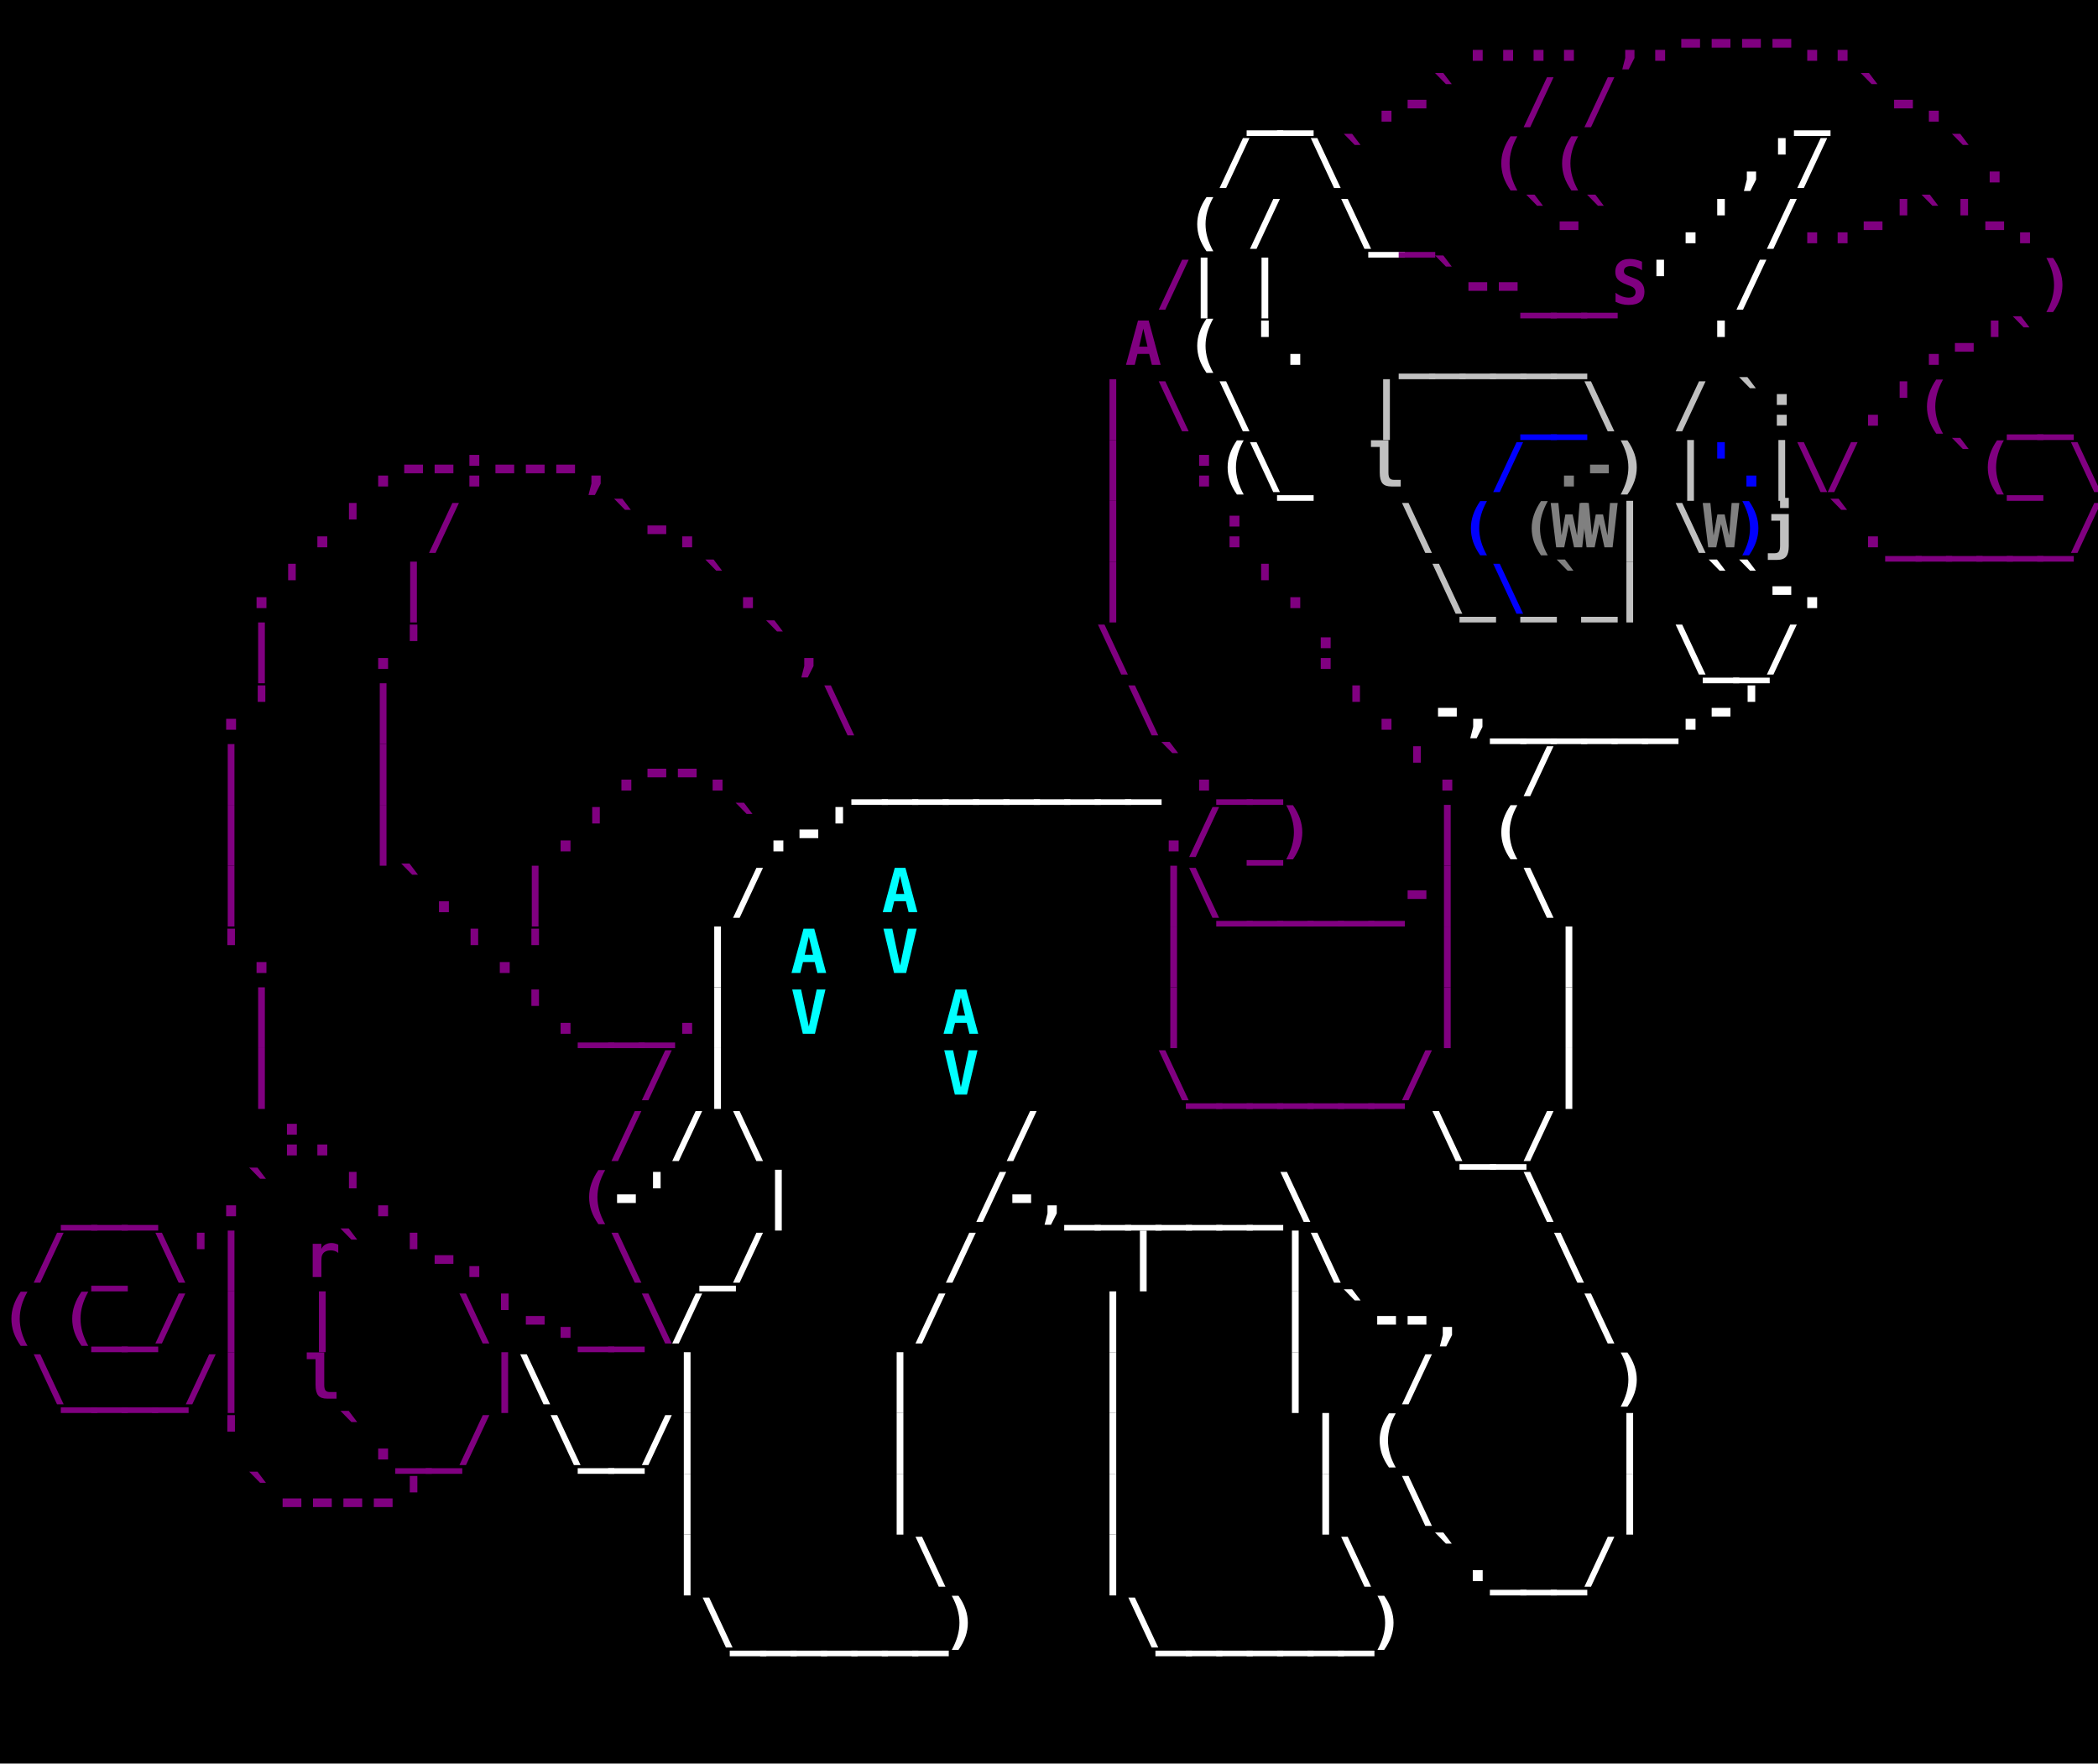
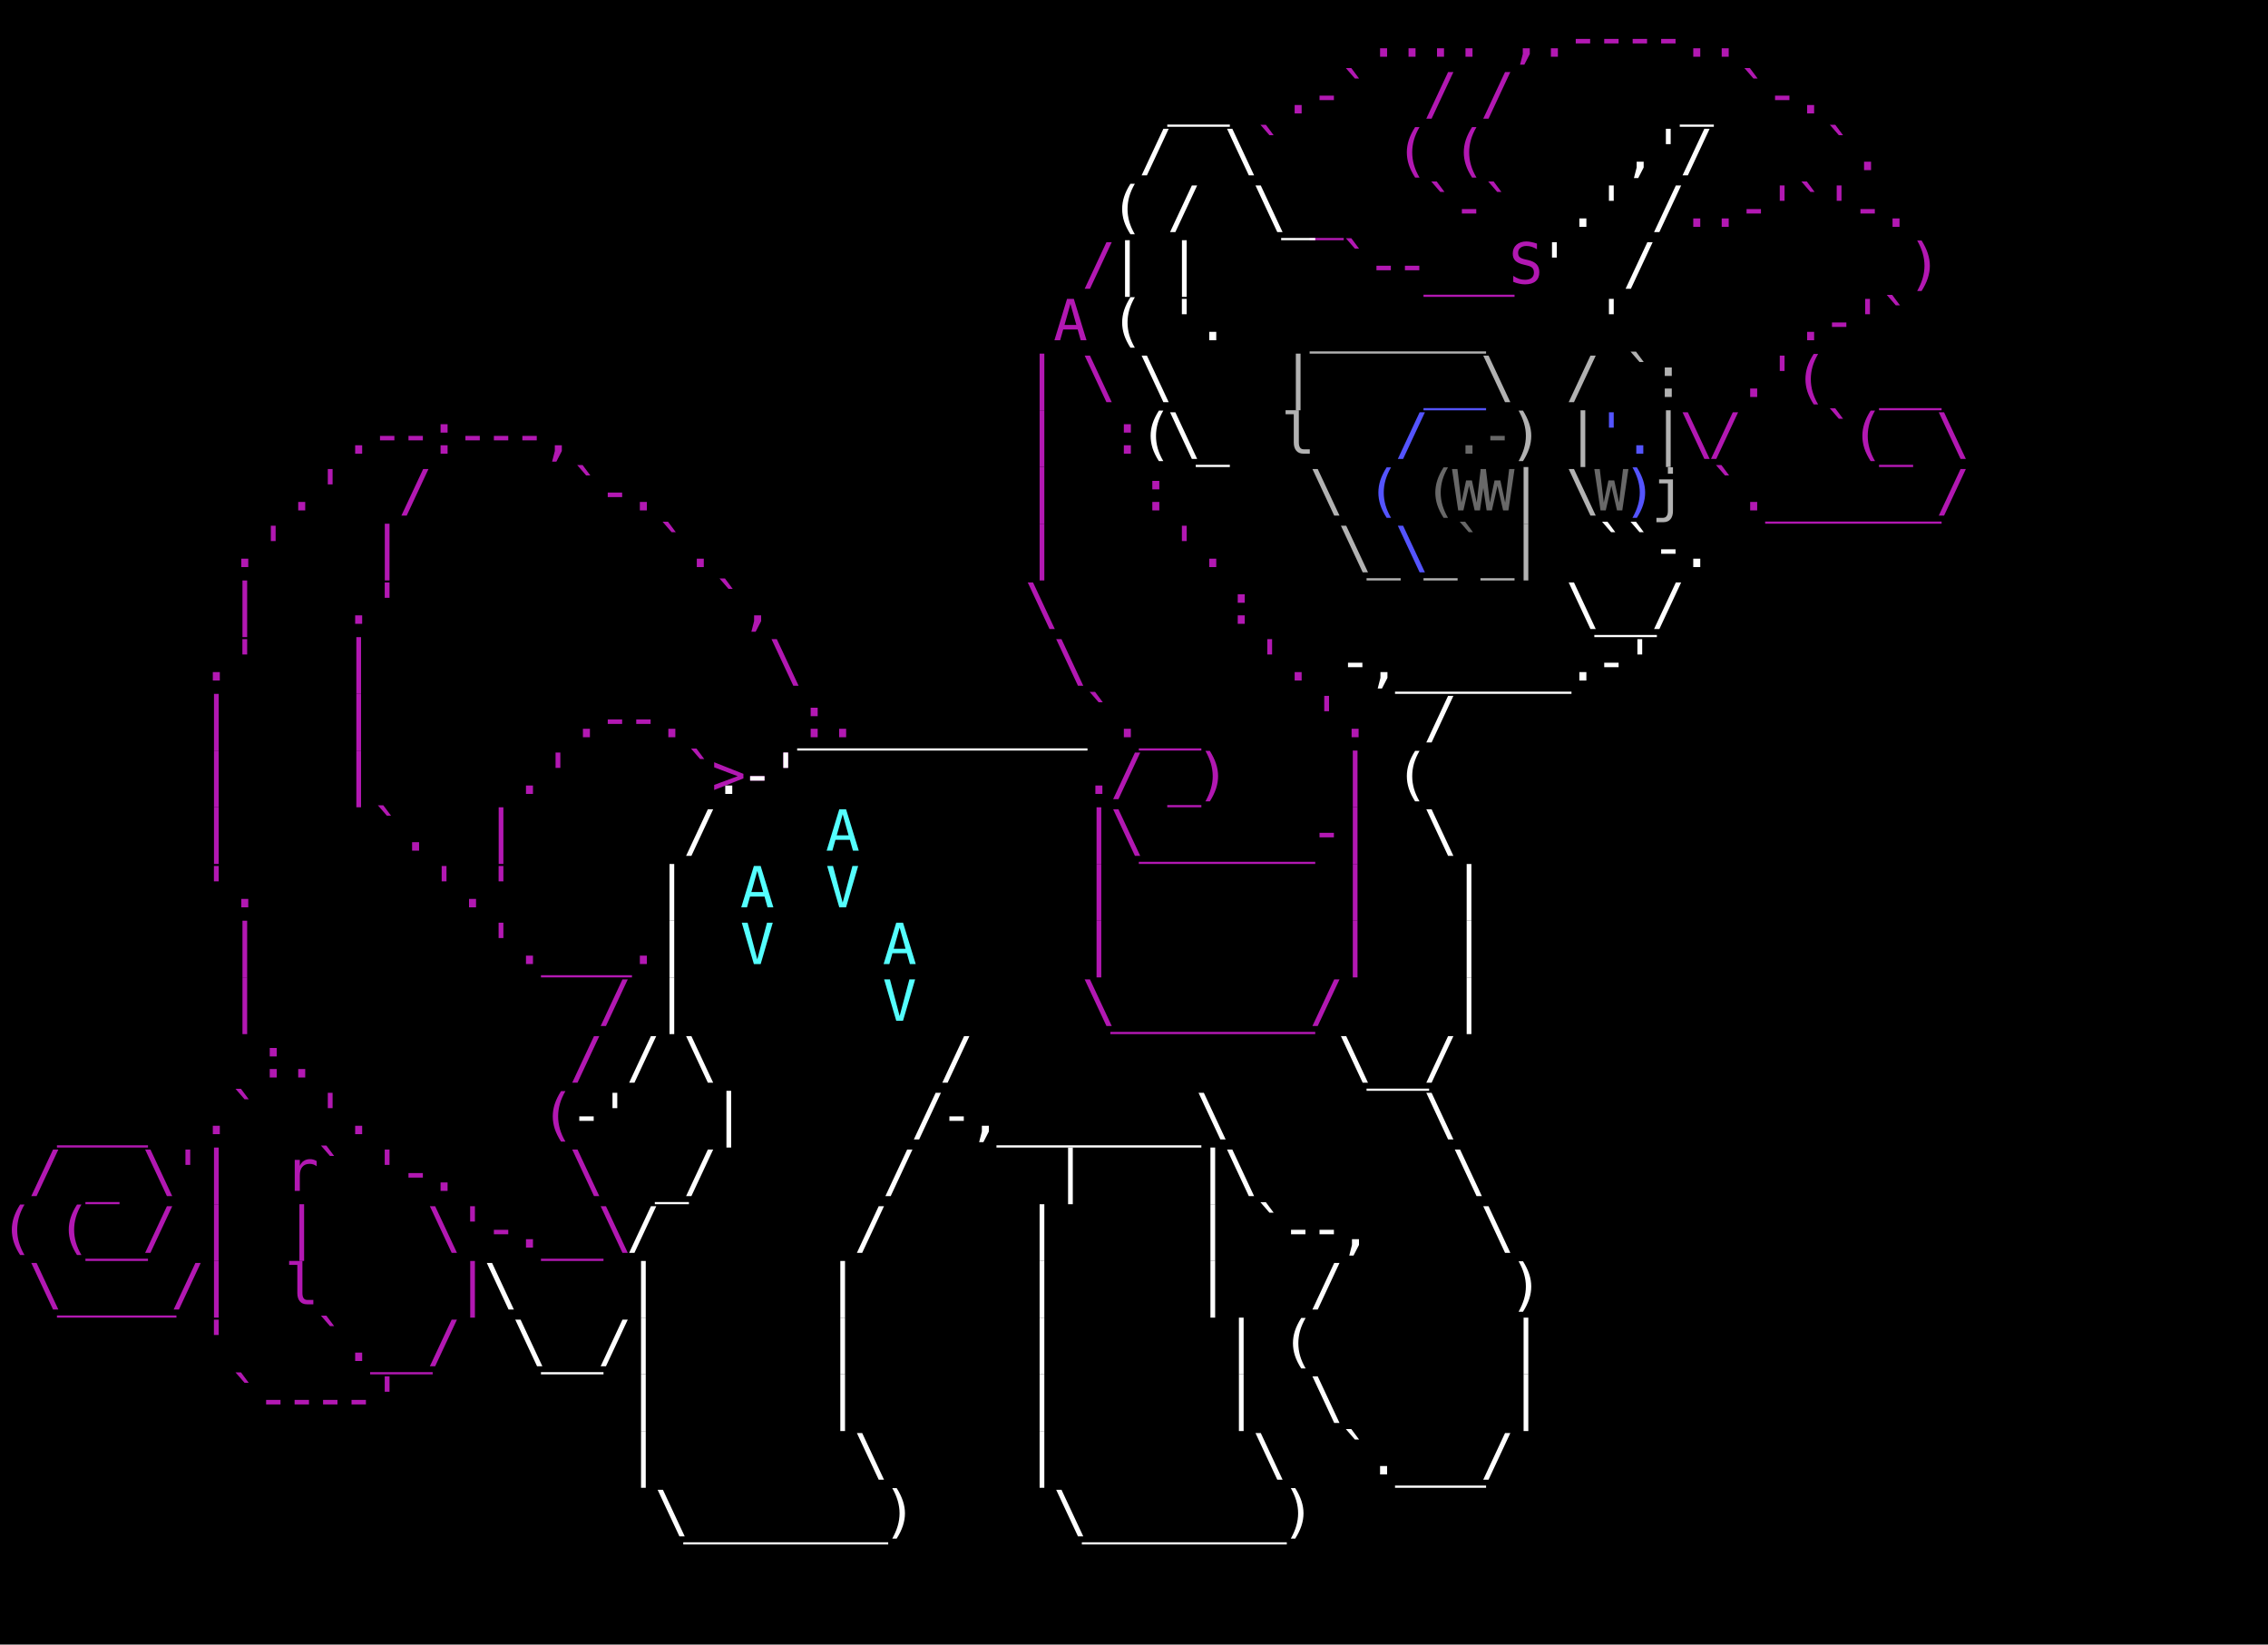
- <svg xmlns="http://www.w3.org/2000/svg" width="414" height="348">
-   <rect style="fill:black;stroke:none;" width="414" height="348" x="0" y="0" />
-   <text y="0" x="0" style="font-family:monospace;font-size:12px;font-weight:bold;">
-     <tspan x="288" y="12" style="fill:purple;">.</tspan>
-     <tspan x="294" y="12" style="fill:purple;">.</tspan>
-     <tspan x="300" y="12" style="fill:purple;">.</tspan>
-     <tspan x="306" y="12" style="fill:purple;">.</tspan>
-     <tspan x="318" y="12" style="fill:purple;">,</tspan>
-     <tspan x="324" y="12" style="fill:purple;">.</tspan>
-     <tspan x="330" y="12" style="fill:purple;">-</tspan>
-     <tspan x="336" y="12" style="fill:purple;">-</tspan>
-     <tspan x="342" y="12" style="fill:purple;">-</tspan>
-     <tspan x="348" y="12" style="fill:purple;">-</tspan>
-     <tspan x="354" y="12" style="fill:purple;">.</tspan>
-     <tspan x="360" y="12" style="fill:purple;">.</tspan>
-     <tspan x="246" y="24" style="fill:white;">_</tspan>
-     <tspan x="252" y="24" style="fill:white;">_</tspan>
-     <tspan x="270" y="24" style="fill:purple;">.</tspan>
-     <tspan x="276" y="24" style="fill:purple;">-</tspan>
-     <tspan x="282" y="24" style="fill:purple;">`</tspan>
-     <tspan x="300" y="24" style="fill:purple;">/</tspan>
-     <tspan x="312" y="24" style="fill:purple;">/</tspan>
-     <tspan x="354" y="24" style="fill:white;">_</tspan>
-     <tspan x="366" y="24" style="fill:purple;">`</tspan>
-     <tspan x="372" y="24" style="fill:purple;">-</tspan>
-     <tspan x="378" y="24" style="fill:purple;">.</tspan>
-     <tspan x="240" y="36" style="fill:white;">/</tspan>
-     <tspan x="258" y="36" style="fill:white;">\</tspan>
-     <tspan x="264" y="36" style="fill:purple;">`</tspan>
-     <tspan x="294" y="36" style="fill:purple;">(</tspan>
-     <tspan x="306" y="36" style="fill:purple;">(</tspan>
-     <tspan x="342" y="36" style="fill:white;">,</tspan>
-     <tspan x="348" y="36" style="fill:white;">'</tspan>
-     <tspan x="354" y="36" style="fill:white;">/</tspan>
-     <tspan x="384" y="36" style="fill:purple;">`</tspan>
-     <tspan x="390" y="36" style="fill:purple;">.</tspan>
-     <tspan x="234" y="48" style="fill:white;">(</tspan>
-     <tspan x="246" y="48" style="fill:white;">/</tspan>
-     <tspan x="264" y="48" style="fill:white;">\</tspan>
-     <tspan x="270" y="48" style="fill:white;">_</tspan>
-     <tspan x="276" y="48" style="fill:purple;">_</tspan>
-     <tspan x="300" y="48" style="fill:purple;">`</tspan>
-     <tspan x="306" y="48" style="fill:purple;">-</tspan>
-     <tspan x="312" y="48" style="fill:purple;">`</tspan>
-     <tspan x="330" y="48" style="fill:white;">.</tspan>
-     <tspan x="336" y="48" style="fill:white;">'</tspan>
-     <tspan x="348" y="48" style="fill:white;">/</tspan>
-     <tspan x="354" y="48" style="fill:purple;">.</tspan>
-     <tspan x="360" y="48" style="fill:purple;">.</tspan>
-     <tspan x="366" y="48" style="fill:purple;">-</tspan>
-     <tspan x="372" y="48" style="fill:purple;">'</tspan>
-     <tspan x="378" y="48" style="fill:purple;">`</tspan>
-     <tspan x="384" y="48" style="fill:purple;">'</tspan>
-     <tspan x="390" y="48" style="fill:purple;">-</tspan>
-     <tspan x="396" y="48" style="fill:purple;">.</tspan>
-     <tspan x="228" y="60" style="fill:purple;">/</tspan>
-     <tspan x="234" y="60" style="fill:white;">|</tspan>
-     <tspan x="246" y="60" style="fill:white;">|</tspan>
-     <tspan x="282" y="60" style="fill:purple;">`</tspan>
-     <tspan x="288" y="60" style="fill:purple;">-</tspan>
-     <tspan x="294" y="60" style="fill:purple;">-</tspan>
-     <tspan x="300" y="60" style="fill:purple;">_</tspan>
-     <tspan x="306" y="60" style="fill:purple;">_</tspan>
-     <tspan x="312" y="60" style="fill:purple;">_</tspan>
-     <tspan x="318" y="60" style="fill:purple;">S</tspan>
-     <tspan x="324" y="60" style="fill:white;">'</tspan>
-     <tspan x="342" y="60" style="fill:white;">/</tspan>
-     <tspan x="402" y="60" style="fill:purple;">)</tspan>
-     <tspan x="222" y="72" style="fill:purple;">A</tspan>
-     <tspan x="234" y="72" style="fill:white;">(</tspan>
-     <tspan x="246" y="72" style="fill:white;">'</tspan>
-     <tspan x="252" y="72" style="fill:white;">.</tspan>
-     <tspan x="276" y="72" style="fill:silver;">_</tspan>
-     <tspan x="282" y="72" style="fill:silver;">_</tspan>
-     <tspan x="288" y="72" style="fill:silver;">_</tspan>
-     <tspan x="294" y="72" style="fill:silver;">_</tspan>
-     <tspan x="300" y="72" style="fill:silver;">_</tspan>
-     <tspan x="306" y="72" style="fill:silver;">_</tspan>
-     <tspan x="336" y="72" style="fill:white;">'</tspan>
-     <tspan x="378" y="72" style="fill:purple;">.</tspan>
-     <tspan x="384" y="72" style="fill:purple;">-</tspan>
-     <tspan x="390" y="72" style="fill:purple;">'</tspan>
-     <tspan x="396" y="72" style="fill:purple;">`</tspan>
-     <tspan x="216" y="84" style="fill:purple;">|</tspan>
-     <tspan x="228" y="84" style="fill:purple;">\</tspan>
-     <tspan x="240" y="84" style="fill:white;">\</tspan>
-     <tspan x="270" y="84" style="fill:silver;">|</tspan>
-     <tspan x="300" y="84" style="fill:blue;">_</tspan>
-     <tspan x="306" y="84" style="fill:blue;">_</tspan>
-     <tspan x="312" y="84" style="fill:silver;">\</tspan>
-     <tspan x="330" y="84" style="fill:silver;">/</tspan>
-     <tspan x="342" y="84" style="fill:silver;">`</tspan>
-     <tspan x="348" y="84" style="fill:silver;">:</tspan>
-     <tspan x="366" y="84" style="fill:purple;">.</tspan>
-     <tspan x="372" y="84" style="fill:purple;">'</tspan>
-     <tspan x="378" y="84" style="fill:purple;">(</tspan>
-     <tspan x="396" y="84" style="fill:purple;">_</tspan>
-     <tspan x="402" y="84" style="fill:purple;">_</tspan>
-     <tspan x="72" y="96" style="fill:purple;">.</tspan>
-     <tspan x="78" y="96" style="fill:purple;">-</tspan>
-     <tspan x="84" y="96" style="fill:purple;">-</tspan>
-     <tspan x="90" y="96" style="fill:purple;">:</tspan>
-     <tspan x="96" y="96" style="fill:purple;">-</tspan>
-     <tspan x="102" y="96" style="fill:purple;">-</tspan>
-     <tspan x="108" y="96" style="fill:purple;">-</tspan>
-     <tspan x="114" y="96" style="fill:purple;">,</tspan>
-     <tspan x="216" y="96" style="fill:purple;">|</tspan>
-     <tspan x="234" y="96" style="fill:purple;">:</tspan>
-     <tspan x="240" y="96" style="fill:white;">(</tspan>
-     <tspan x="246" y="96" style="fill:white;">\</tspan>
-     <tspan x="252" y="96" style="fill:white;">_</tspan>
-     <tspan x="270" y="96" style="fill:silver;">l</tspan>
-     <tspan x="294" y="96" style="fill:blue;">/</tspan>
-     <tspan x="306" y="96" style="fill:gray;">.</tspan>
-     <tspan x="312" y="96" style="fill:gray;">-</tspan>
-     <tspan x="318" y="96" style="fill:silver;">)</tspan>
-     <tspan x="330" y="96" style="fill:silver;">|</tspan>
-     <tspan x="336" y="96" style="fill:blue;">'</tspan>
-     <tspan x="342" y="96" style="fill:blue;">.</tspan>
-     <tspan x="348" y="96" style="fill:silver;">|</tspan>
-     <tspan x="354" y="96" style="fill:purple;">\</tspan>
-     <tspan x="360" y="96" style="fill:purple;">/</tspan>
-     <tspan x="384" y="96" style="fill:purple;">`</tspan>
-     <tspan x="390" y="96" style="fill:purple;">(</tspan>
-     <tspan x="396" y="96" style="fill:purple;">_</tspan>
-     <tspan x="408" y="96" style="fill:purple;">\</tspan>
-     <tspan x="60" y="108" style="fill:purple;">.</tspan>
-     <tspan x="66" y="108" style="fill:purple;">'</tspan>
-     <tspan x="84" y="108" style="fill:purple;">/</tspan>
-     <tspan x="120" y="108" style="fill:purple;">`</tspan>
-     <tspan x="126" y="108" style="fill:purple;">-</tspan>
-     <tspan x="132" y="108" style="fill:purple;">.</tspan>
-     <tspan x="216" y="108" style="fill:purple;">|</tspan>
-     <tspan x="240" y="108" style="fill:purple;">:</tspan>
-     <tspan x="276" y="108" style="fill:silver;">\</tspan>
-     <tspan x="288" y="108" style="fill:blue;">(</tspan>
-     <tspan x="300" y="108" style="fill:gray;">(</tspan>
-     <tspan x="306" y="108" style="fill:gray;">W</tspan>
-     <tspan x="312" y="108" style="fill:gray;">W</tspan>
-     <tspan x="318" y="108" style="fill:silver;">|</tspan>
-     <tspan x="330" y="108" style="fill:silver;">\</tspan>
-     <tspan x="336" y="108" style="fill:gray;">W</tspan>
-     <tspan x="342" y="108" style="fill:blue;">)</tspan>
-     <tspan x="348" y="108" style="fill:silver;">j</tspan>
-     <tspan x="360" y="108" style="fill:purple;">`</tspan>
-     <tspan x="366" y="108" style="fill:purple;">.</tspan>
-     <tspan x="372" y="108" style="fill:purple;">_</tspan>
-     <tspan x="378" y="108" style="fill:purple;">_</tspan>
-     <tspan x="384" y="108" style="fill:purple;">_</tspan>
-     <tspan x="390" y="108" style="fill:purple;">_</tspan>
-     <tspan x="396" y="108" style="fill:purple;">_</tspan>
-     <tspan x="402" y="108" style="fill:purple;">_</tspan>
-     <tspan x="408" y="108" style="fill:purple;">/</tspan>
-     <tspan x="48" y="120" style="fill:purple;">.</tspan>
-     <tspan x="54" y="120" style="fill:purple;">'</tspan>
-     <tspan x="78" y="120" style="fill:purple;">|</tspan>
-     <tspan x="138" y="120" style="fill:purple;">`</tspan>
-     <tspan x="144" y="120" style="fill:purple;">.</tspan>
-     <tspan x="216" y="120" style="fill:purple;">|</tspan>
-     <tspan x="246" y="120" style="fill:purple;">'</tspan>
-     <tspan x="252" y="120" style="fill:purple;">.</tspan>
-     <tspan x="282" y="120" style="fill:silver;">\</tspan>
-     <tspan x="288" y="120" style="fill:silver;">_</tspan>
-     <tspan x="294" y="120" style="fill:blue;">\</tspan>
-     <tspan x="300" y="120" style="fill:silver;">_</tspan>
-     <tspan x="306" y="120" style="fill:gray;">`</tspan>
-     <tspan x="312" y="120" style="fill:silver;">_</tspan>
-     <tspan x="318" y="120" style="fill:silver;">|</tspan>
-     <tspan x="336" y="120" style="fill:white;">`</tspan>
-     <tspan x="342" y="120" style="fill:white;">`</tspan>
-     <tspan x="348" y="120" style="fill:white;">-</tspan>
-     <tspan x="354" y="120" style="fill:white;">.</tspan>
-     <tspan x="48" y="132" style="fill:purple;">|</tspan>
-     <tspan x="72" y="132" style="fill:purple;">.</tspan>
-     <tspan x="78" y="132" style="fill:purple;">'</tspan>
-     <tspan x="150" y="132" style="fill:purple;">`</tspan>
-     <tspan x="156" y="132" style="fill:purple;">,</tspan>
-     <tspan x="216" y="132" style="fill:purple;">\</tspan>
-     <tspan x="258" y="132" style="fill:purple;">:</tspan>
-     <tspan x="330" y="132" style="fill:white;">\</tspan>
-     <tspan x="336" y="132" style="fill:white;">_</tspan>
-     <tspan x="342" y="132" style="fill:white;">_</tspan>
-     <tspan x="348" y="132" style="fill:white;">/</tspan>
-     <tspan x="42" y="144" style="fill:purple;">.</tspan>
-     <tspan x="48" y="144" style="fill:purple;">'</tspan>
-     <tspan x="72" y="144" style="fill:purple;">|</tspan>
-     <tspan x="162" y="144" style="fill:purple;">\</tspan>
-     <tspan x="222" y="144" style="fill:purple;">\</tspan>
-     <tspan x="264" y="144" style="fill:purple;">'</tspan>
-     <tspan x="270" y="144" style="fill:purple;">.</tspan>
-     <tspan x="282" y="144" style="fill:white;">-</tspan>
-     <tspan x="288" y="144" style="fill:white;">,</tspan>
-     <tspan x="294" y="144" style="fill:white;">_</tspan>
-     <tspan x="300" y="144" style="fill:white;">_</tspan>
-     <tspan x="306" y="144" style="fill:white;">_</tspan>
-     <tspan x="312" y="144" style="fill:white;">_</tspan>
-     <tspan x="318" y="144" style="fill:white;">_</tspan>
-     <tspan x="324" y="144" style="fill:white;">_</tspan>
-     <tspan x="330" y="144" style="fill:white;">.</tspan>
-     <tspan x="336" y="144" style="fill:white;">-</tspan>
-     <tspan x="342" y="144" style="fill:white;">'</tspan>
-     <tspan x="42" y="156" style="fill:purple;">|</tspan>
-     <tspan x="72" y="156" style="fill:purple;">|</tspan>
-     <tspan x="120" y="156" style="fill:purple;">.</tspan>
-     <tspan x="126" y="156" style="fill:purple;">-</tspan>
-     <tspan x="132" y="156" style="fill:purple;">-</tspan>
-     <tspan x="138" y="156" style="fill:purple;">.</tspan>
-     <tspan x="168" y="156" style="fill:white;">_</tspan>
-     <tspan x="174" y="156" style="fill:white;">_</tspan>
-     <tspan x="180" y="156" style="fill:white;">_</tspan>
-     <tspan x="186" y="156" style="fill:white;">_</tspan>
-     <tspan x="192" y="156" style="fill:white;">_</tspan>
-     <tspan x="198" y="156" style="fill:white;">_</tspan>
-     <tspan x="204" y="156" style="fill:white;">_</tspan>
-     <tspan x="210" y="156" style="fill:white;">_</tspan>
-     <tspan x="216" y="156" style="fill:white;">_</tspan>
-     <tspan x="222" y="156" style="fill:white;">_</tspan>
-     <tspan x="228" y="156" style="fill:purple;">`</tspan>
-     <tspan x="234" y="156" style="fill:purple;">.</tspan>
-     <tspan x="240" y="156" style="fill:purple;">_</tspan>
-     <tspan x="246" y="156" style="fill:purple;">_</tspan>
-     <tspan x="276" y="156" style="fill:purple;">'</tspan>
-     <tspan x="282" y="156" style="fill:purple;">.</tspan>
-     <tspan x="300" y="156" style="fill:white;">/</tspan>
-     <tspan x="42" y="168" style="fill:purple;">|</tspan>
-     <tspan x="72" y="168" style="fill:purple;">|</tspan>
-     <tspan x="108" y="168" style="fill:purple;">.</tspan>
-     <tspan x="114" y="168" style="fill:purple;">'</tspan>
-     <tspan x="144" y="168" style="fill:purple;">`</tspan>
-     <tspan x="150" y="168" style="fill:white;">.</tspan>
-     <tspan x="156" y="168" style="fill:white;">-</tspan>
-     <tspan x="162" y="168" style="fill:white;">'</tspan>
-     <tspan x="228" y="168" style="fill:purple;">.</tspan>
-     <tspan x="234" y="168" style="fill:purple;">/</tspan>
-     <tspan x="246" y="168" style="fill:purple;">_</tspan>
-     <tspan x="252" y="168" style="fill:purple;">)</tspan>
-     <tspan x="282" y="168" style="fill:purple;">|</tspan>
-     <tspan x="294" y="168" style="fill:white;">(</tspan>
-     <tspan x="42" y="180" style="fill:purple;">|</tspan>
-     <tspan x="78" y="180" style="fill:purple;">`</tspan>
-     <tspan x="84" y="180" style="fill:purple;">.</tspan>
-     <tspan x="102" y="180" style="fill:purple;">|</tspan>
-     <tspan x="144" y="180" style="fill:white;">/</tspan>
-     <tspan x="174" y="180" style="fill:cyan;">A</tspan>
-     <tspan x="228" y="180" style="fill:purple;">|</tspan>
-     <tspan x="234" y="180" style="fill:purple;">\</tspan>
-     <tspan x="240" y="180" style="fill:purple;">_</tspan>
-     <tspan x="246" y="180" style="fill:purple;">_</tspan>
-     <tspan x="252" y="180" style="fill:purple;">_</tspan>
-     <tspan x="258" y="180" style="fill:purple;">_</tspan>
-     <tspan x="264" y="180" style="fill:purple;">_</tspan>
-     <tspan x="270" y="180" style="fill:purple;">_</tspan>
-     <tspan x="276" y="180" style="fill:purple;">-</tspan>
-     <tspan x="282" y="180" style="fill:purple;">|</tspan>
-     <tspan x="300" y="180" style="fill:white;">\</tspan>
-     <tspan x="42" y="192" style="fill:purple;">'</tspan>
-     <tspan x="48" y="192" style="fill:purple;">.</tspan>
-     <tspan x="90" y="192" style="fill:purple;">'</tspan>
-     <tspan x="96" y="192" style="fill:purple;">.</tspan>
-     <tspan x="102" y="192" style="fill:purple;">'</tspan>
-     <tspan x="138" y="192" style="fill:white;">|</tspan>
-     <tspan x="156" y="192" style="fill:cyan;">A</tspan>
-     <tspan x="174" y="192" style="fill:cyan;">V</tspan>
-     <tspan x="228" y="192" style="fill:purple;">|</tspan>
-     <tspan x="282" y="192" style="fill:purple;">|</tspan>
-     <tspan x="306" y="192" style="fill:white;">|</tspan>
-     <tspan x="48" y="204" style="fill:purple;">|</tspan>
-     <tspan x="102" y="204" style="fill:purple;">'</tspan>
-     <tspan x="108" y="204" style="fill:purple;">.</tspan>
-     <tspan x="114" y="204" style="fill:purple;">_</tspan>
-     <tspan x="120" y="204" style="fill:purple;">_</tspan>
-     <tspan x="126" y="204" style="fill:purple;">_</tspan>
-     <tspan x="132" y="204" style="fill:purple;">.</tspan>
-     <tspan x="138" y="204" style="fill:white;">|</tspan>
-     <tspan x="156" y="204" style="fill:cyan;">V</tspan>
-     <tspan x="186" y="204" style="fill:cyan;">A</tspan>
-     <tspan x="228" y="204" style="fill:purple;">|</tspan>
-     <tspan x="282" y="204" style="fill:purple;">|</tspan>
-     <tspan x="306" y="204" style="fill:white;">|</tspan>
-     <tspan x="48" y="216" style="fill:purple;">|</tspan>
-     <tspan x="126" y="216" style="fill:purple;">/</tspan>
-     <tspan x="138" y="216" style="fill:white;">|</tspan>
-     <tspan x="186" y="216" style="fill:cyan;">V</tspan>
-     <tspan x="228" y="216" style="fill:purple;">\</tspan>
-     <tspan x="234" y="216" style="fill:purple;">_</tspan>
-     <tspan x="240" y="216" style="fill:purple;">_</tspan>
-     <tspan x="246" y="216" style="fill:purple;">_</tspan>
-     <tspan x="252" y="216" style="fill:purple;">_</tspan>
-     <tspan x="258" y="216" style="fill:purple;">_</tspan>
-     <tspan x="264" y="216" style="fill:purple;">_</tspan>
-     <tspan x="270" y="216" style="fill:purple;">_</tspan>
-     <tspan x="276" y="216" style="fill:purple;">/</tspan>
-     <tspan x="306" y="216" style="fill:white;">|</tspan>
-     <tspan x="54" y="228" style="fill:purple;">:</tspan>
-     <tspan x="60" y="228" style="fill:purple;">.</tspan>
-     <tspan x="120" y="228" style="fill:purple;">/</tspan>
-     <tspan x="132" y="228" style="fill:white;">/</tspan>
-     <tspan x="144" y="228" style="fill:white;">\</tspan>
-     <tspan x="198" y="228" style="fill:white;">/</tspan>
-     <tspan x="282" y="228" style="fill:white;">\</tspan>
-     <tspan x="288" y="228" style="fill:white;">_</tspan>
-     <tspan x="294" y="228" style="fill:white;">_</tspan>
-     <tspan x="300" y="228" style="fill:white;">/</tspan>
-     <tspan x="12" y="240" style="fill:purple;">_</tspan>
-     <tspan x="18" y="240" style="fill:purple;">_</tspan>
-     <tspan x="24" y="240" style="fill:purple;">_</tspan>
-     <tspan x="42" y="240" style="fill:purple;">.</tspan>
-     <tspan x="48" y="240" style="fill:purple;">`</tspan>
-     <tspan x="66" y="240" style="fill:purple;">'</tspan>
-     <tspan x="72" y="240" style="fill:purple;">.</tspan>
-     <tspan x="114" y="240" style="fill:purple;">(</tspan>
-     <tspan x="120" y="240" style="fill:white;">-</tspan>
-     <tspan x="126" y="240" style="fill:white;">'</tspan>
-     <tspan x="150" y="240" style="fill:white;">|</tspan>
-     <tspan x="192" y="240" style="fill:white;">/</tspan>
-     <tspan x="198" y="240" style="fill:white;">-</tspan>
-     <tspan x="204" y="240" style="fill:white;">,</tspan>
-     <tspan x="210" y="240" style="fill:white;">_</tspan>
-     <tspan x="216" y="240" style="fill:white;">_</tspan>
-     <tspan x="222" y="240" style="fill:white;">_</tspan>
-     <tspan x="228" y="240" style="fill:white;">_</tspan>
-     <tspan x="234" y="240" style="fill:white;">_</tspan>
-     <tspan x="240" y="240" style="fill:white;">_</tspan>
-     <tspan x="246" y="240" style="fill:white;">_</tspan>
-     <tspan x="252" y="240" style="fill:white;">\</tspan>
-     <tspan x="300" y="240" style="fill:white;">\</tspan>
-     <tspan x="6" y="252" style="fill:purple;">/</tspan>
-     <tspan x="18" y="252" style="fill:purple;">_</tspan>
-     <tspan x="30" y="252" style="fill:purple;">\</tspan>
-     <tspan x="36" y="252" style="fill:purple;">'</tspan>
-     <tspan x="42" y="252" style="fill:purple;">|</tspan>
-     <tspan x="60" y="252" style="fill:purple;">r</tspan>
-     <tspan x="66" y="252" style="fill:purple;">`</tspan>
-     <tspan x="78" y="252" style="fill:purple;">'</tspan>
-     <tspan x="84" y="252" style="fill:purple;">-</tspan>
-     <tspan x="90" y="252" style="fill:purple;">.</tspan>
-     <tspan x="120" y="252" style="fill:purple;">\</tspan>
-     <tspan x="138" y="252" style="fill:white;">_</tspan>
-     <tspan x="144" y="252" style="fill:white;">/</tspan>
-     <tspan x="186" y="252" style="fill:white;">/</tspan>
-     <tspan x="222" y="252" style="fill:white;">|</tspan>
-     <tspan x="252" y="252" style="fill:white;">|</tspan>
-     <tspan x="258" y="252" style="fill:white;">\</tspan>
-     <tspan x="306" y="252" style="fill:white;">\</tspan>
-     <tspan x="0" y="264" style="fill:purple;">(</tspan>
-     <tspan x="12" y="264" style="fill:purple;">(</tspan>
-     <tspan x="18" y="264" style="fill:purple;">_</tspan>
-     <tspan x="24" y="264" style="fill:purple;">_</tspan>
-     <tspan x="30" y="264" style="fill:purple;">/</tspan>
-     <tspan x="42" y="264" style="fill:purple;">|</tspan>
-     <tspan x="60" y="264" style="fill:purple;">|</tspan>
-     <tspan x="90" y="264" style="fill:purple;">\</tspan>
-     <tspan x="96" y="264" style="fill:purple;">'</tspan>
-     <tspan x="102" y="264" style="fill:purple;">-</tspan>
-     <tspan x="108" y="264" style="fill:purple;">.</tspan>
-     <tspan x="114" y="264" style="fill:purple;">_</tspan>
-     <tspan x="120" y="264" style="fill:purple;">_</tspan>
-     <tspan x="126" y="264" style="fill:purple;">\</tspan>
-     <tspan x="132" y="264" style="fill:white;">/</tspan>
-     <tspan x="180" y="264" style="fill:white;">/</tspan>
-     <tspan x="216" y="264" style="fill:white;">|</tspan>
-     <tspan x="252" y="264" style="fill:white;">|</tspan>
-     <tspan x="264" y="264" style="fill:white;">`</tspan>
-     <tspan x="270" y="264" style="fill:white;">-</tspan>
-     <tspan x="276" y="264" style="fill:white;">-</tspan>
-     <tspan x="282" y="264" style="fill:white;">,</tspan>
-     <tspan x="312" y="264" style="fill:white;">\</tspan>
-     <tspan x="6" y="276" style="fill:purple;">\</tspan>
-     <tspan x="12" y="276" style="fill:purple;">_</tspan>
-     <tspan x="18" y="276" style="fill:purple;">_</tspan>
-     <tspan x="24" y="276" style="fill:purple;">_</tspan>
-     <tspan x="30" y="276" style="fill:purple;">_</tspan>
-     <tspan x="36" y="276" style="fill:purple;">/</tspan>
-     <tspan x="42" y="276" style="fill:purple;">|</tspan>
-     <tspan x="60" y="276" style="fill:purple;">l</tspan>
-     <tspan x="96" y="276" style="fill:purple;">|</tspan>
-     <tspan x="102" y="276" style="fill:white;">\</tspan>
-     <tspan x="132" y="276" style="fill:white;">|</tspan>
-     <tspan x="174" y="276" style="fill:white;">|</tspan>
-     <tspan x="216" y="276" style="fill:white;">|</tspan>
-     <tspan x="252" y="276" style="fill:white;">|</tspan>
-     <tspan x="276" y="276" style="fill:white;">/</tspan>
-     <tspan x="318" y="276" style="fill:white;">)</tspan>
-     <tspan x="42" y="288" style="fill:purple;">'</tspan>
-     <tspan x="66" y="288" style="fill:purple;">`</tspan>
-     <tspan x="72" y="288" style="fill:purple;">.</tspan>
-     <tspan x="78" y="288" style="fill:purple;">_</tspan>
-     <tspan x="84" y="288" style="fill:purple;">_</tspan>
-     <tspan x="90" y="288" style="fill:purple;">/</tspan>
-     <tspan x="108" y="288" style="fill:white;">\</tspan>
-     <tspan x="114" y="288" style="fill:white;">_</tspan>
-     <tspan x="120" y="288" style="fill:white;">_</tspan>
-     <tspan x="126" y="288" style="fill:white;">/</tspan>
-     <tspan x="132" y="288" style="fill:white;">|</tspan>
-     <tspan x="174" y="288" style="fill:white;">|</tspan>
-     <tspan x="216" y="288" style="fill:white;">|</tspan>
-     <tspan x="258" y="288" style="fill:white;">|</tspan>
-     <tspan x="270" y="288" style="fill:white;">(</tspan>
-     <tspan x="318" y="288" style="fill:white;">|</tspan>
-     <tspan x="48" y="300" style="fill:purple;">`</tspan>
-     <tspan x="54" y="300" style="fill:purple;">-</tspan>
-     <tspan x="60" y="300" style="fill:purple;">-</tspan>
-     <tspan x="66" y="300" style="fill:purple;">-</tspan>
-     <tspan x="72" y="300" style="fill:purple;">-</tspan>
-     <tspan x="78" y="300" style="fill:purple;">'</tspan>
-     <tspan x="132" y="300" style="fill:white;">|</tspan>
-     <tspan x="174" y="300" style="fill:white;">|</tspan>
-     <tspan x="216" y="300" style="fill:white;">|</tspan>
-     <tspan x="258" y="300" style="fill:white;">|</tspan>
-     <tspan x="276" y="300" style="fill:white;">\</tspan>
-     <tspan x="318" y="300" style="fill:white;">|</tspan>
-     <tspan x="132" y="312" style="fill:white;">|</tspan>
-     <tspan x="180" y="312" style="fill:white;">\</tspan>
-     <tspan x="216" y="312" style="fill:white;">|</tspan>
-     <tspan x="264" y="312" style="fill:white;">\</tspan>
-     <tspan x="282" y="312" style="fill:white;">`</tspan>
-     <tspan x="288" y="312" style="fill:white;">.</tspan>
-     <tspan x="294" y="312" style="fill:white;">_</tspan>
-     <tspan x="300" y="312" style="fill:white;">_</tspan>
-     <tspan x="306" y="312" style="fill:white;">_</tspan>
-     <tspan x="312" y="312" style="fill:white;">/</tspan>
-     <tspan x="138" y="324" style="fill:white;">\</tspan>
-     <tspan x="144" y="324" style="fill:white;">_</tspan>
-     <tspan x="150" y="324" style="fill:white;">_</tspan>
-     <tspan x="156" y="324" style="fill:white;">_</tspan>
-     <tspan x="162" y="324" style="fill:white;">_</tspan>
-     <tspan x="168" y="324" style="fill:white;">_</tspan>
-     <tspan x="174" y="324" style="fill:white;">_</tspan>
-     <tspan x="180" y="324" style="fill:white;">_</tspan>
-     <tspan x="186" y="324" style="fill:white;">)</tspan>
-     <tspan x="222" y="324" style="fill:white;">\</tspan>
-     <tspan x="228" y="324" style="fill:white;">_</tspan>
-     <tspan x="234" y="324" style="fill:white;">_</tspan>
-     <tspan x="240" y="324" style="fill:white;">_</tspan>
-     <tspan x="246" y="324" style="fill:white;">_</tspan>
-     <tspan x="252" y="324" style="fill:white;">_</tspan>
-     <tspan x="258" y="324" style="fill:white;">_</tspan>
-     <tspan x="264" y="324" style="fill:white;">_</tspan>
-     <tspan x="270" y="324" style="fill:white;">)</tspan>
+ <svg xmlns="http://www.w3.org/2000/svg" width="480.0" height="348">
+   <rect style="fill:#000000;stroke:none;" width="480.0" height="348" x="0" y="0" />
+   <text y="0" x="0" style="font-family:monospace;font-size:12px;font-weight:#b2b2b2;fill:white;fill:#686868;letter-spacing:-1.2px" xml:space="preserve">
+     <tspan x="0" y="12">                                                                                </tspan>
+     <tspan x="0" y="24">                                                                                </tspan>
+     <tspan x="0" y="36">                                                                                </tspan>
+     <tspan x="0" y="48">                                                                                </tspan>
+     <tspan x="0" y="60">                                                                                </tspan>
+     <tspan x="0" y="72">                                                                                </tspan>
+     <tspan x="0" y="84">                                                                                </tspan>
+     <tspan x="0" y="96">                                                   .-                           </tspan>
+     <tspan x="0" y="108">                                                  (WW   W                       </tspan>
+     <tspan x="0" y="120">                                                   ` </tspan>
+     <tspan x="0" y="132"> </tspan>
+   </text>
+   <text y="0" x="0" style="font-family:monospace;font-size:12px;font-weight:#b2b2b2;fill:white;fill:#b218b2;letter-spacing:-1.2px" xml:space="preserve">
+     <tspan x="0" y="12">                                                .... ,.----..  </tspan>
+     <tspan x="0" y="24">                                             .-`  / /        `-. </tspan>
+     <tspan x="0" y="36">                                            `    ( (            `.</tspan>
+     <tspan x="0" y="48">                                              _   `-`      ..-'`'-.</tspan>
+     <tspan x="0" y="60">                                      /        `--___S             )</tspan>
+     <tspan x="0" y="72">                                     A                         .-'`</tspan>
+     <tspan x="0" y="84">                                    | \                      .'(  __</tspan>
+     <tspan x="0" y="96">            .--:---,                |  :                   \/   `(_ \</tspan>
+     <tspan x="0" y="108">          .'  /     `-.             |   :                   `.______/</tspan>
+     <tspan x="0" y="120">        .'   |         `.           |    '.                    </tspan>
+     <tspan x="0" y="132">        |   .'           `,         \      :                   </tspan>
+     <tspan x="0" y="144">       .'   |              \         \      '.                 </tspan>
+     <tspan x="0" y="156">       |    |       .--.    :.        `.__    '.               </tspan>
+     <tspan x="0" y="168">       |    |     .'    `&gt;-'          ./ _)    |               </tspan>
+     <tspan x="0" y="180">       |     `.  |                    |\______-|               </tspan>
+     <tspan x="0" y="192">       '.      '.'                    |        |               </tspan>
+     <tspan x="0" y="204">        |        '.___.               |        |               </tspan>
+     <tspan x="0" y="216">        |            /                \_______/                </tspan>
+     <tspan x="0" y="228">         :.         /</tspan>
+     <tspan x="0" y="240">  ___  .`  '.      (</tspan>
+     <tspan x="0" y="252"> / _ \'|  r` '-.    \</tspan>
+     <tspan x="0" y="264">( (__/ |  |    \'-.__\</tspan>
+     <tspan x="0" y="276"> \____/|  l     |</tspan>
+     <tspan x="0" y="288">       '   `.__/</tspan>
+     <tspan x="0" y="300">        `----'</tspan>
+   </text>
+   <text y="0" x="0" style="font-family:monospace;font-size:12px;font-weight:#b2b2b2;fill:white;fill:#54ffff;letter-spacing:-1.2px" xml:space="preserve">
+     <tspan x="0" y="180">                             A</tspan>
+     <tspan x="0" y="192">                          A  V</tspan>
+     <tspan x="0" y="204">                          V    A</tspan>
+     <tspan x="0" y="216">                               V</tspan>
+   </text>
+   <text y="0" x="0" style="font-family:monospace;font-size:12px;font-weight:#b2b2b2;fill:white;fill:#b2b2b2;letter-spacing:-1.2px" xml:space="preserve">
+     <tspan x="0" y="12">                                                                                </tspan>
+     <tspan x="0" y="24">                                                                                </tspan>
+     <tspan x="0" y="36">                                                                                </tspan>
+     <tspan x="0" y="48">                                                                                </tspan>
+     <tspan x="0" y="60">                                                                                </tspan>
+     <tspan x="0" y="72">                                              ______              </tspan>
+     <tspan x="0" y="84">                                             |      \  / `:      </tspan>
+     <tspan x="0" y="96">                                             l       ) |  |                     </tspan>
+     <tspan x="0" y="108">                                              \      | \  j                     </tspan>
+     <tspan x="0" y="120">                                               \_ _ _|             </tspan>
+   </text>
+   <text y="0" x="0" style="font-family:monospace;font-size:12px;font-weight:#b2b2b2;fill:white;fill:#ffffff;letter-spacing:-1.2px" xml:space="preserve">
+     <tspan x="0" y="12">                                                                                </tspan>
+     <tspan x="0" y="24">                                         __                _</tspan>
+     <tspan x="0" y="36">                                        /  \             ,'/</tspan>
+     <tspan x="0" y="48">                                       ( /  \_         .' /   </tspan>
+     <tspan x="0" y="60">                                       | |            '  /      </tspan>
+     <tspan x="0" y="72">                                       ( '.             '       </tspan>
+     <tspan x="0" y="84">                                        \                        </tspan>
+     <tspan x="0" y="96">                                        (\_                                     </tspan>
+     <tspan x="0" y="108">                                                                 </tspan>
+     <tspan x="0" y="120">                                                        ``-.      </tspan>
+     <tspan x="0" y="132">                                                       \__/</tspan>
+     <tspan x="0" y="144">                                               -,______.-' </tspan>
+     <tspan x="0" y="156">                            __________            /</tspan>
+     <tspan x="0" y="168">                         .-'                     (</tspan>
+     <tspan x="0" y="180">                        /                         \        </tspan>
+     <tspan x="0" y="192">                       |                           |        </tspan>
+     <tspan x="0" y="204">                       |                           |       </tspan>
+     <tspan x="0" y="216">                       |                           |        </tspan>
+     <tspan x="0" y="228">                      / \        /             \__/        </tspan>
+     <tspan x="0" y="240">                    -'   |      /-,_______\       \                </tspan>
+     <tspan x="0" y="252">                       _/      /     |    |\       \         </tspan>
+     <tspan x="0" y="264">                      /       /     |     | `--,    \        </tspan>
+     <tspan x="0" y="276">                 \    |      |      |     |   /      )     </tspan>
+     <tspan x="0" y="288">                  \__/|      |      |      | (       |     </tspan>
+     <tspan x="0" y="300">                      |      |      |      |  \      |     </tspan>
+     <tspan x="0" y="312">                      |       \     |       \  `.___/      </tspan>
+     <tspan x="0" y="324">                       \_______)     \_______)             </tspan>
+     <tspan x="0" y="336">                                                            </tspan>
+     <tspan x="0" y="348"> </tspan>
+   </text>
+   <text y="0" x="0" style="font-family:monospace;font-size:12px;font-weight:#b2b2b2;fill:white;fill:#5454ff;letter-spacing:-1.2px" xml:space="preserve">
+     <tspan x="0" y="12">                                                                                </tspan>
+     <tspan x="0" y="24">                                                                  </tspan>
+     <tspan x="0" y="36">                                                                  </tspan>
+     <tspan x="0" y="48">                                                                 </tspan>
+     <tspan x="0" y="60">                                                                 </tspan>
+     <tspan x="0" y="72">                                                                 </tspan>
+     <tspan x="0" y="84">                                                  __                 </tspan>
+     <tspan x="0" y="96">                                                 /      '.                      </tspan>
+     <tspan x="0" y="108">                                                (        )       </tspan>
+     <tspan x="0" y="120">                                                 \                 </tspan>
  </text>
</svg>
